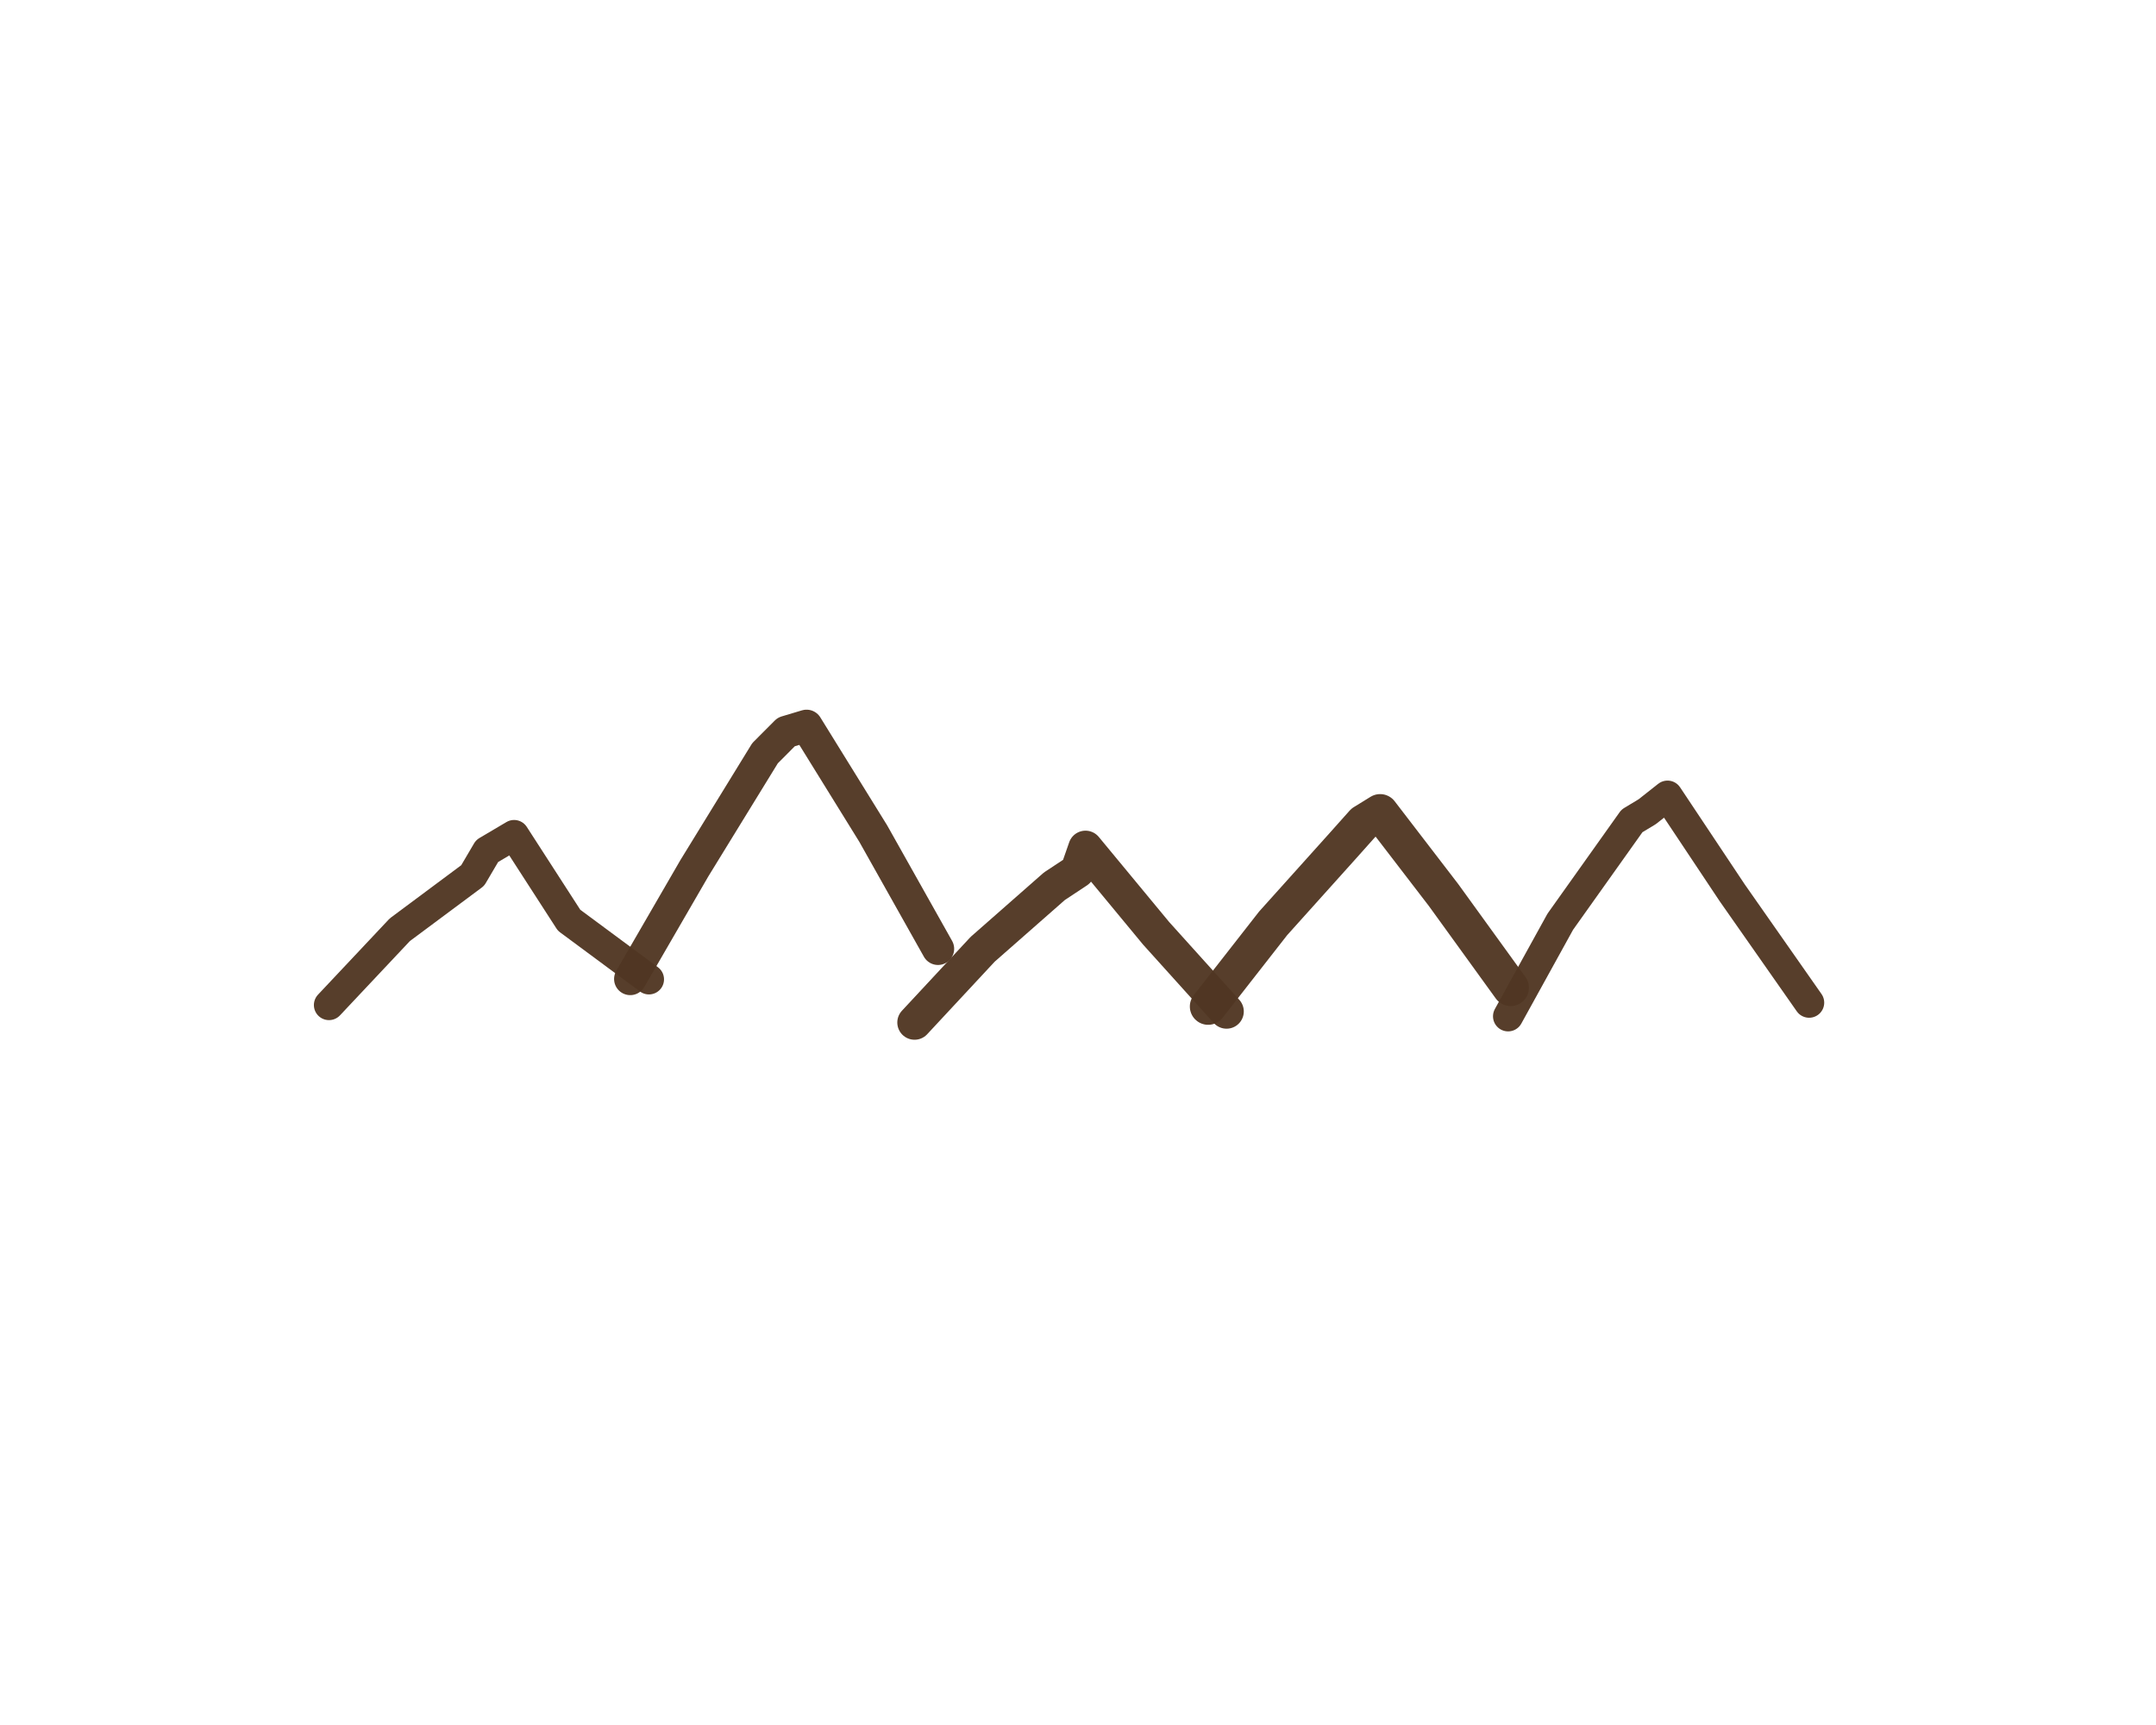
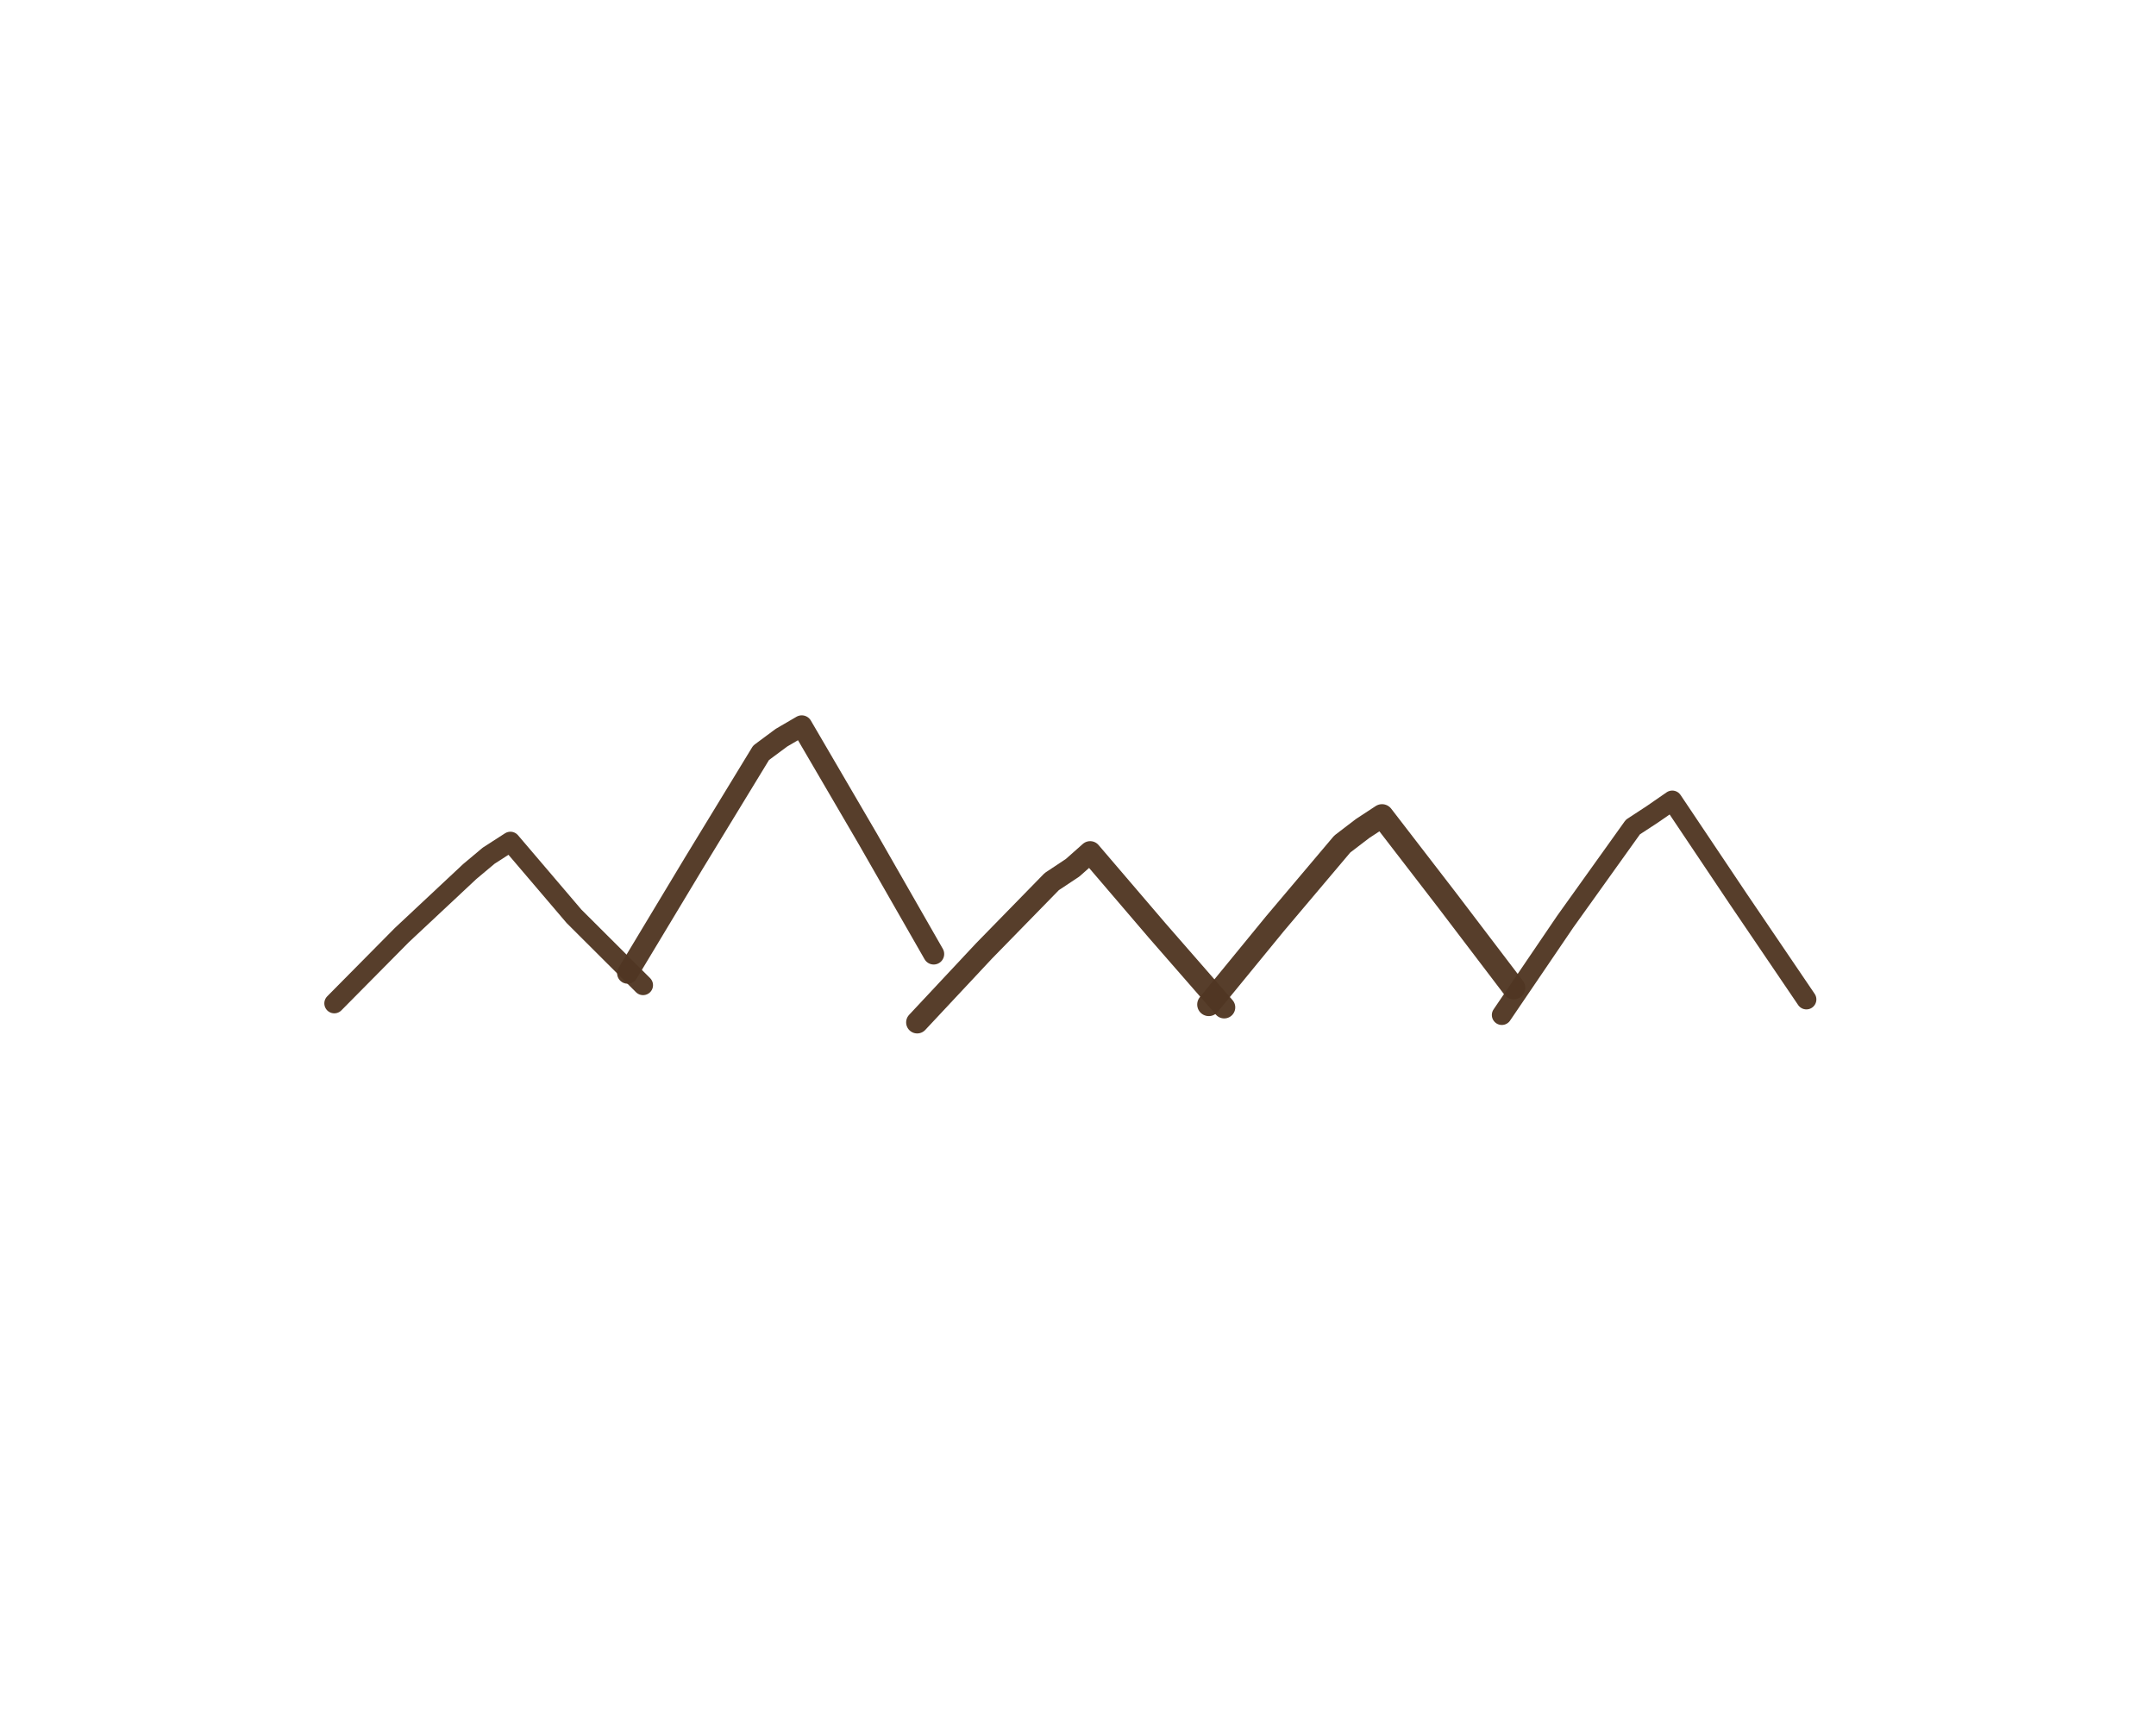
<svg xmlns="http://www.w3.org/2000/svg" viewBox="-40 -32 80 64" fill="none" stroke="#503622" stroke-linecap="round" stroke-linejoin="round">
-   <path d="M-27.793 5.288 L-25.165 2.495 L-22.46 0.482 L-21.926 -0.426 L-20.924 -1.018 L-18.884 2.142 L-15.921 4.335" stroke-width="1.12" opacity="0.96" />
-   <path d="M-16.614 4.321 L-14.235 0.213 L-11.613 -4.054 L-10.826 -4.844 L-10.072 -5.07 L-7.598 -1.073 L-5.195 3.202" stroke-width="1.20" opacity="0.96" />
-   <path d="M-6.065 5.936 L-3.538 3.22 L-0.876 0.881 L-0.021 0.316 L0.278 -0.541 L2.898 2.626 L5.512 5.526" stroke-width="1.28" opacity="0.96" />
-   <path d="M4.83 5.342 L7.241 2.257 L9.825 -0.619 L10.587 -1.473 L11.211 -1.858 L13.565 1.208 L16.053 4.647" stroke-width="1.36" opacity="0.96" />
-   <path d="M15.959 5.706 L17.896 2.196 L20.555 -1.543 L21.122 -1.885 L21.875 -2.479 L24.277 1.127 L27.129 5.2" stroke-width="1.12" opacity="0.96" />
+   <path d="M-27.596 5.226 L-25.091 2.695 L-22.569 0.335 L-21.867 -0.253 L-21.061 -0.772 L-18.701 1.996 L-16.139 4.551" stroke-width="0.74" opacity="0.96" />
+   <path d="M-16.712 4.107 L-14.262 0.036 L-11.759 -4.07 L-11.001 -4.632 L-10.25 -5.07 L-7.795 -0.868 L-5.355 3.395" stroke-width="0.78" opacity="0.96" />
+   <path d="M-5.967 5.932 L-3.485 3.279 L-0.973 0.708 L-0.2 0.195 L0.451 -0.382 L2.939 2.526 L5.425 5.375" stroke-width="0.82" opacity="0.96" />
+   <path d="M4.853 5.269 L7.31 2.269 L9.805 -0.684 L10.558 -1.26 L11.281 -1.734 L13.709 1.417 L16.168 4.65" stroke-width="0.86" opacity="0.96" />
+   <path d="M15.726 5.658 L18.078 2.196 L20.59 -1.316 L21.3 -1.78 L22.051 -2.299 L24.49 1.339 L27.028 5.08" stroke-width="0.74" opacity="0.96" />
</svg>
